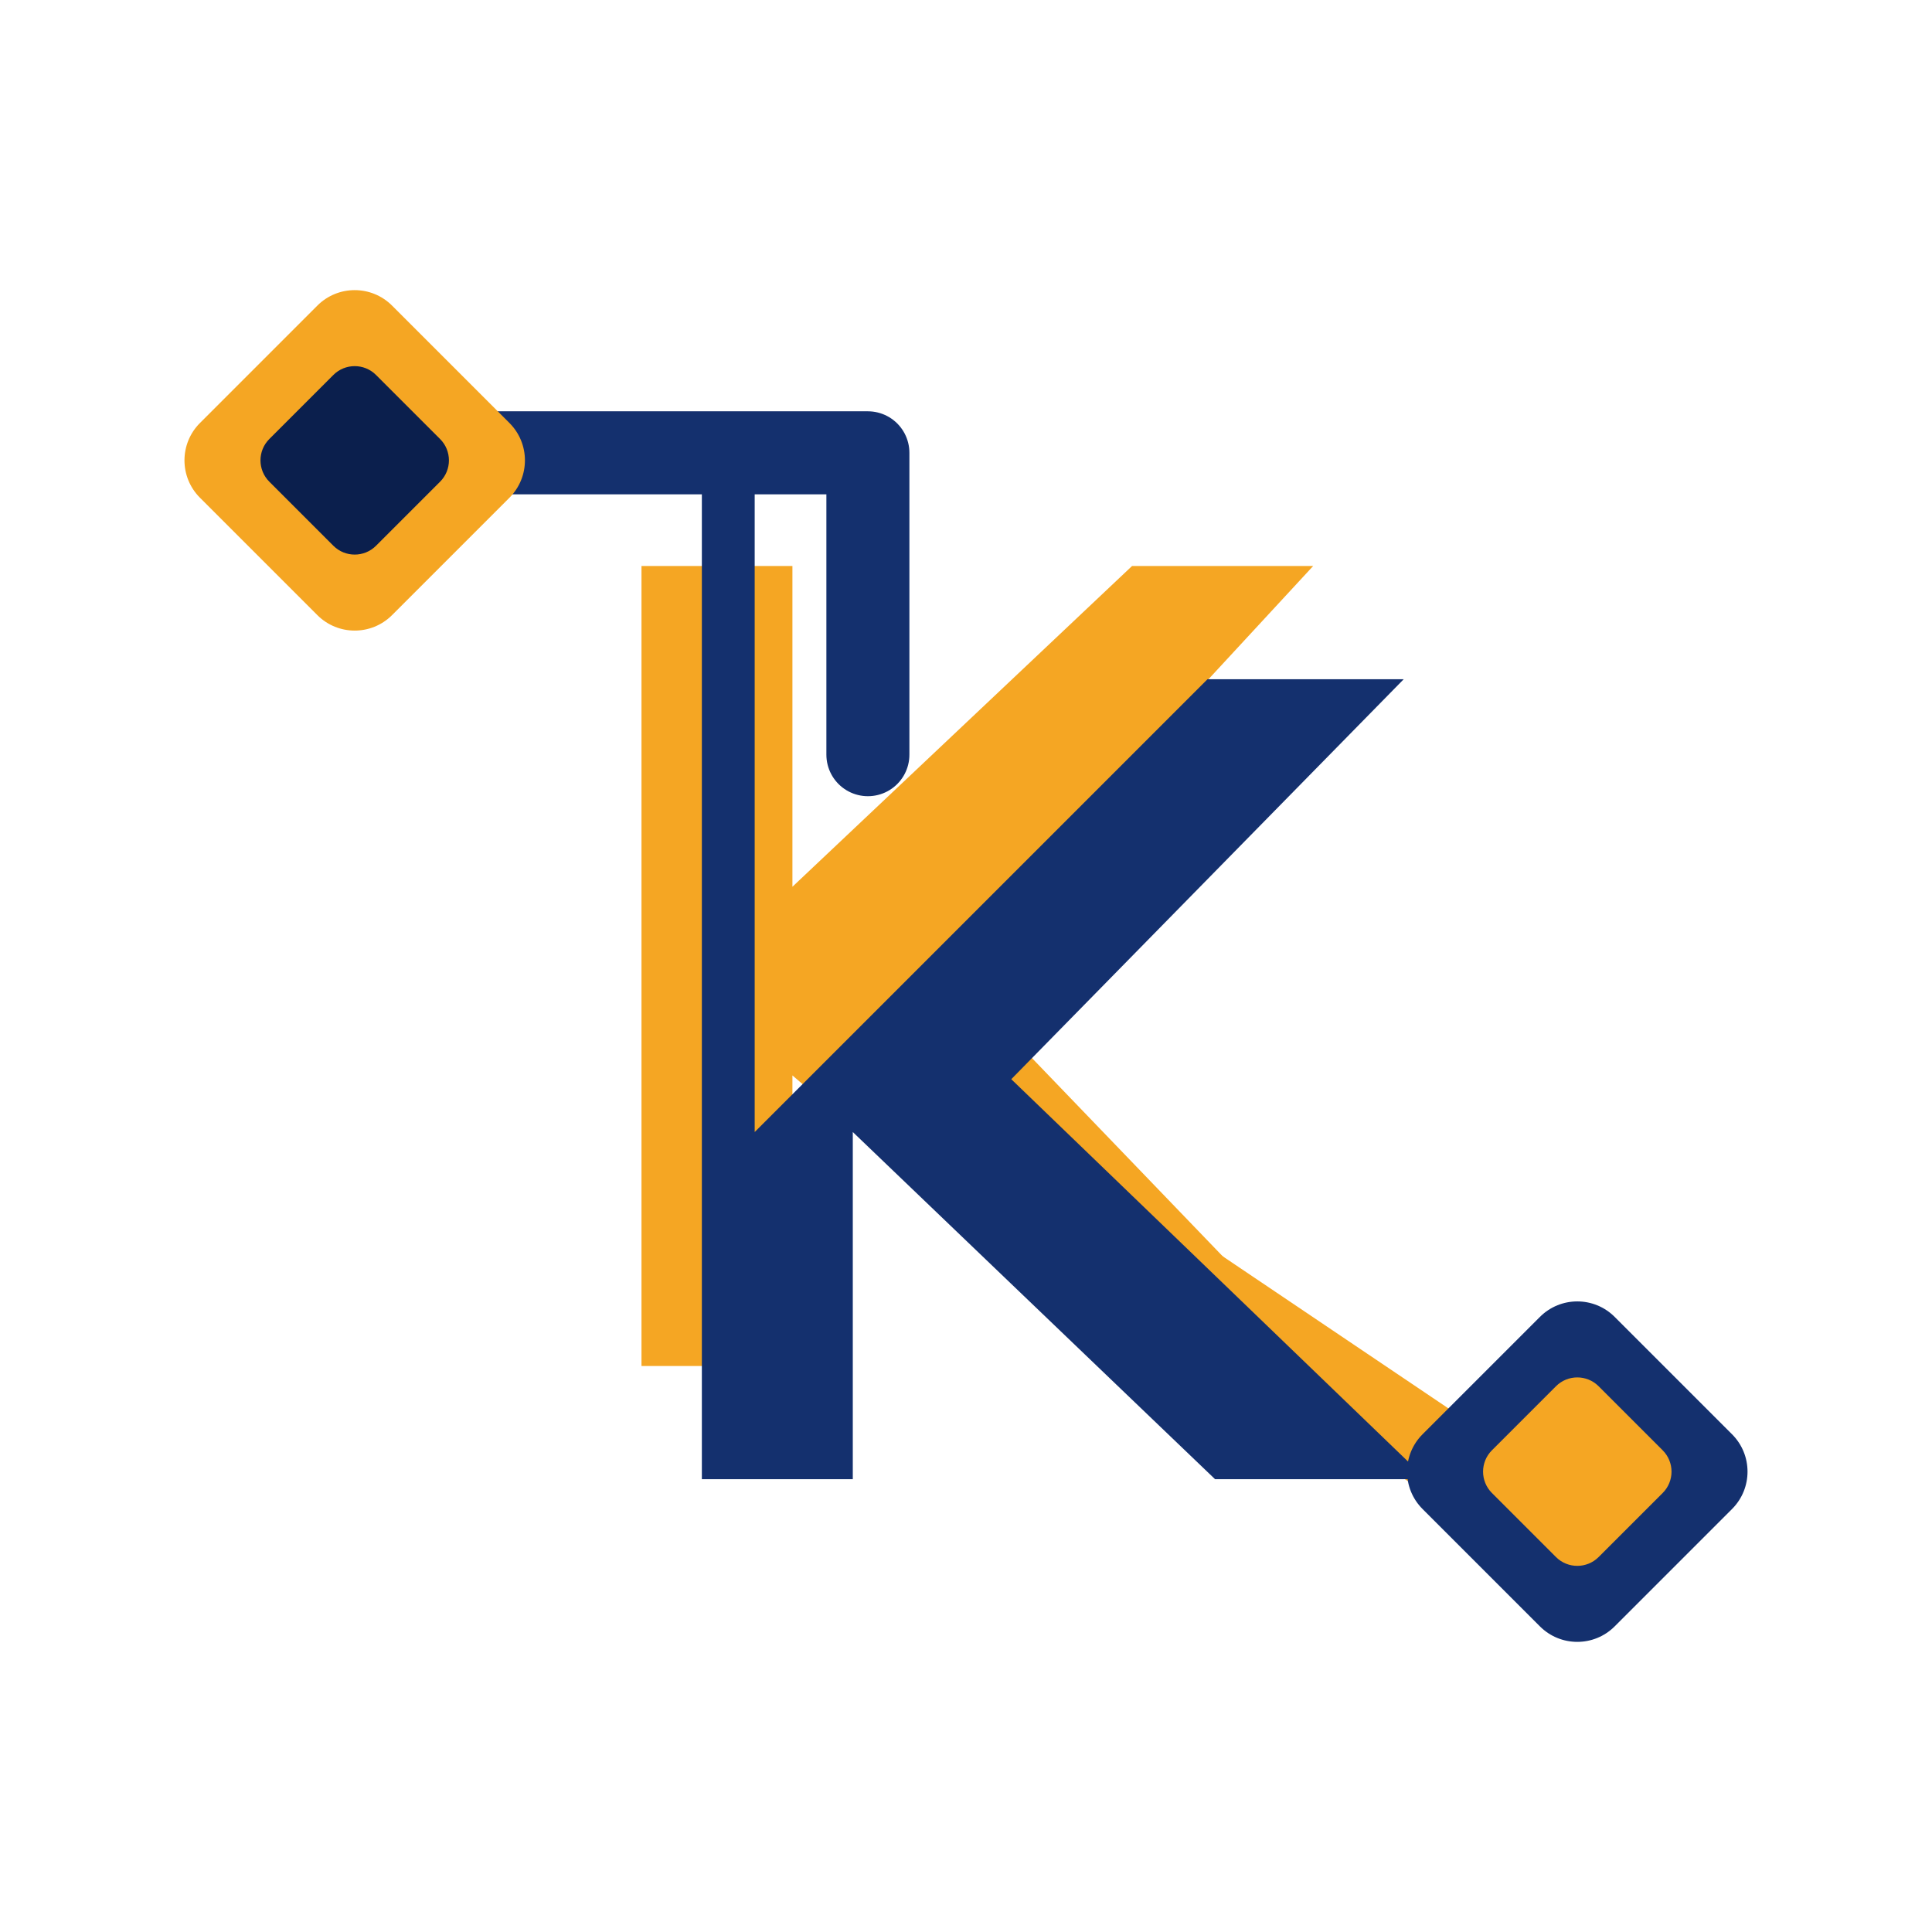
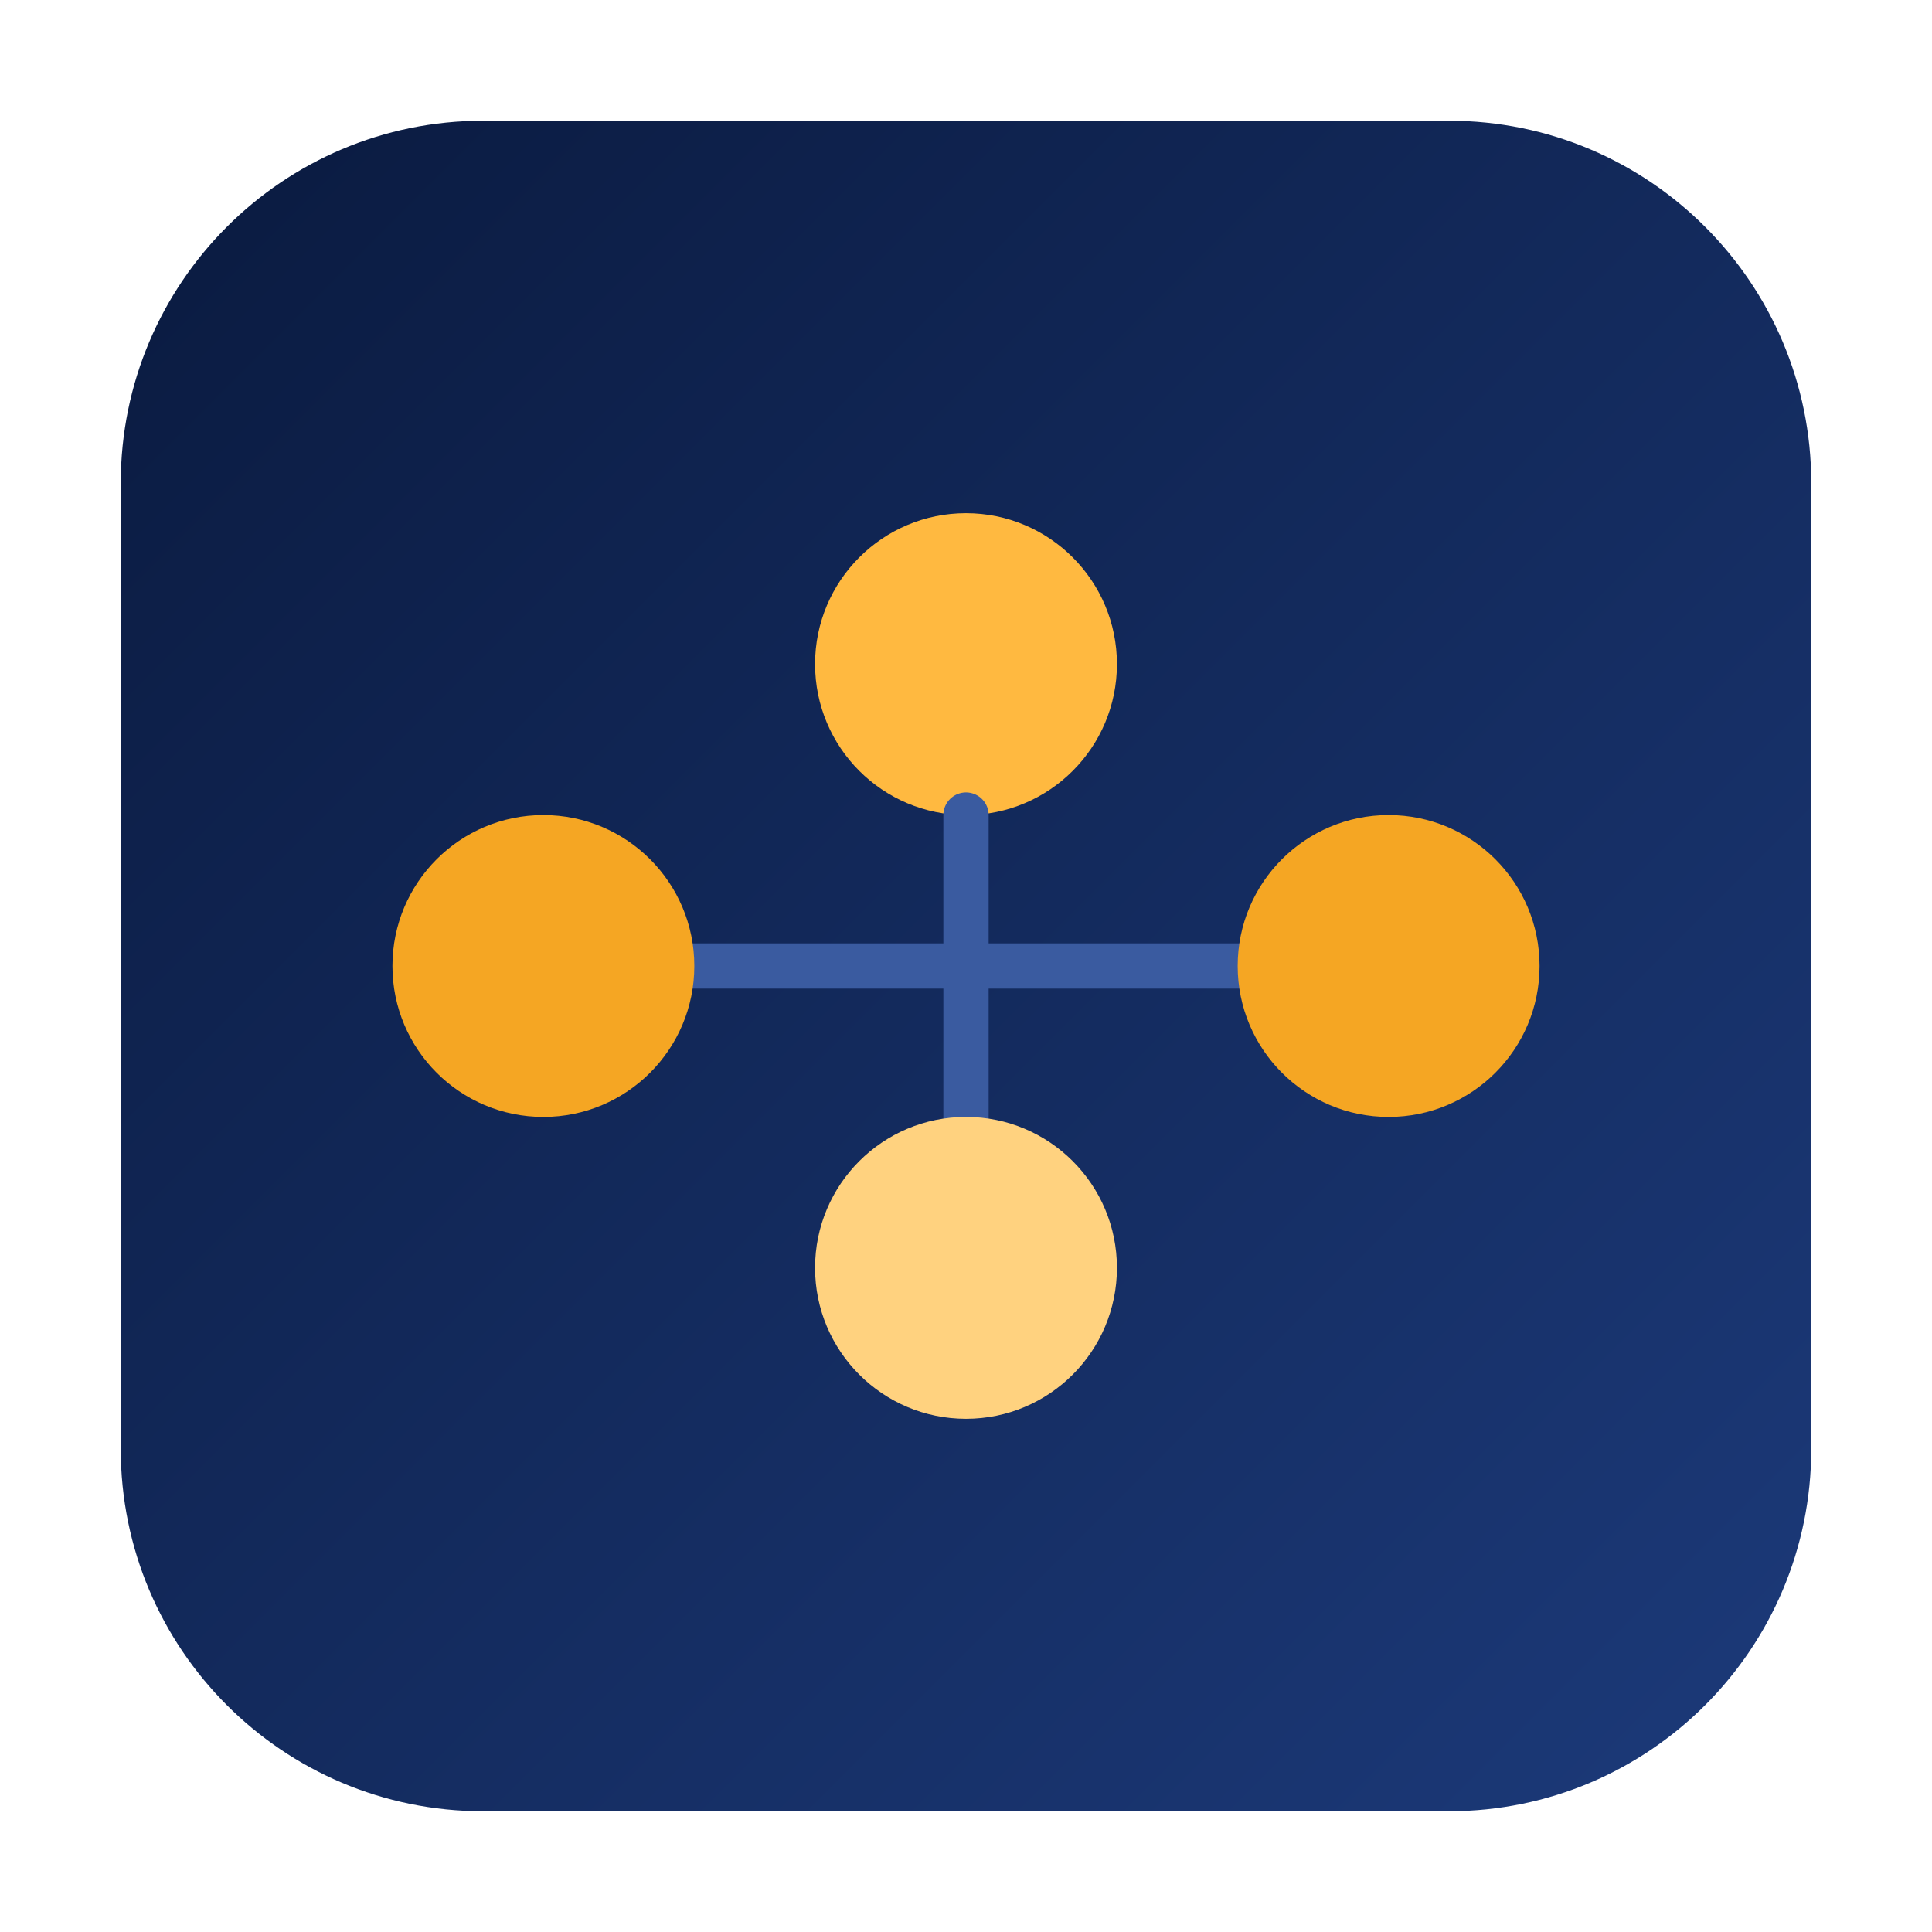
- <svg xmlns="http://www.w3.org/2000/svg" width="512" height="512" viewBox="0 0 512 512" fill="none">
-   <path d="M120 120 H230 V200" stroke="#14306E" stroke-width="22" stroke-linecap="round" stroke-linejoin="round" fill="none" />
-   <path d="M300 330 L392 392" stroke="#F5A623" stroke-width="22" stroke-linecap="round" stroke-linejoin="round" fill="none" />
-   <path d="M170 150 V362 H210 V285 L300 362 H352 L250 256 L348 150 H300 L210 235 V150 Z" fill="#F5A623" />
-   <path d="M200 130 V300 L320 180 H372 L268 286 L378 392 H322 L226 300 V392 H186 V130 Z" fill="#14306E" />
-   <g>
-     <rect x="58" y="86" width="72" height="72" rx="14" transform="rotate(45 94 122)" fill="#F5A623" />
-     <rect x="74" y="102" width="40" height="40" rx="8" transform="rotate(45 94 122)" fill="#0B1F4D" />
-   </g>
-   <g>
-     <rect x="382" y="354" width="72" height="72" rx="14" transform="rotate(45 418 390)" fill="#14306E" />
-     <rect x="398" y="370" width="40" height="40" rx="8" transform="rotate(45 418 390)" fill="#F5A623" />
-   </g>
+ <svg xmlns="http://www.w3.org/2000/svg" width="256" height="256" viewBox="0 0 256 256" fill="none">
+   <defs>
+     <linearGradient id="navy" x1="0" y1="0" x2="1" y2="1">
+       <stop offset="0" stop-color="#0A1A3F" />
+       <stop offset="1" stop-color="#1C3A7A" />
+     </linearGradient>
+   </defs>
+   <rect x="16" y="16" width="224" height="224" rx="48" fill="url(#navy)" />
+   <path d="M72 128 H184" stroke="#3A5BA0" stroke-width="6" stroke-linecap="round" />
+   <circle cx="72" cy="128" r="20" fill="#F5A623" />
+   <circle cx="128" cy="88" r="20" fill="#FFB940" />
+   <circle cx="184" cy="128" r="20" fill="#F5A623" />
+   <path d="M128 108 V168" stroke="#3A5BA0" stroke-width="6" stroke-linecap="round" />
+   <circle cx="128" cy="168" r="20" fill="#FFD27F" />
</svg>
